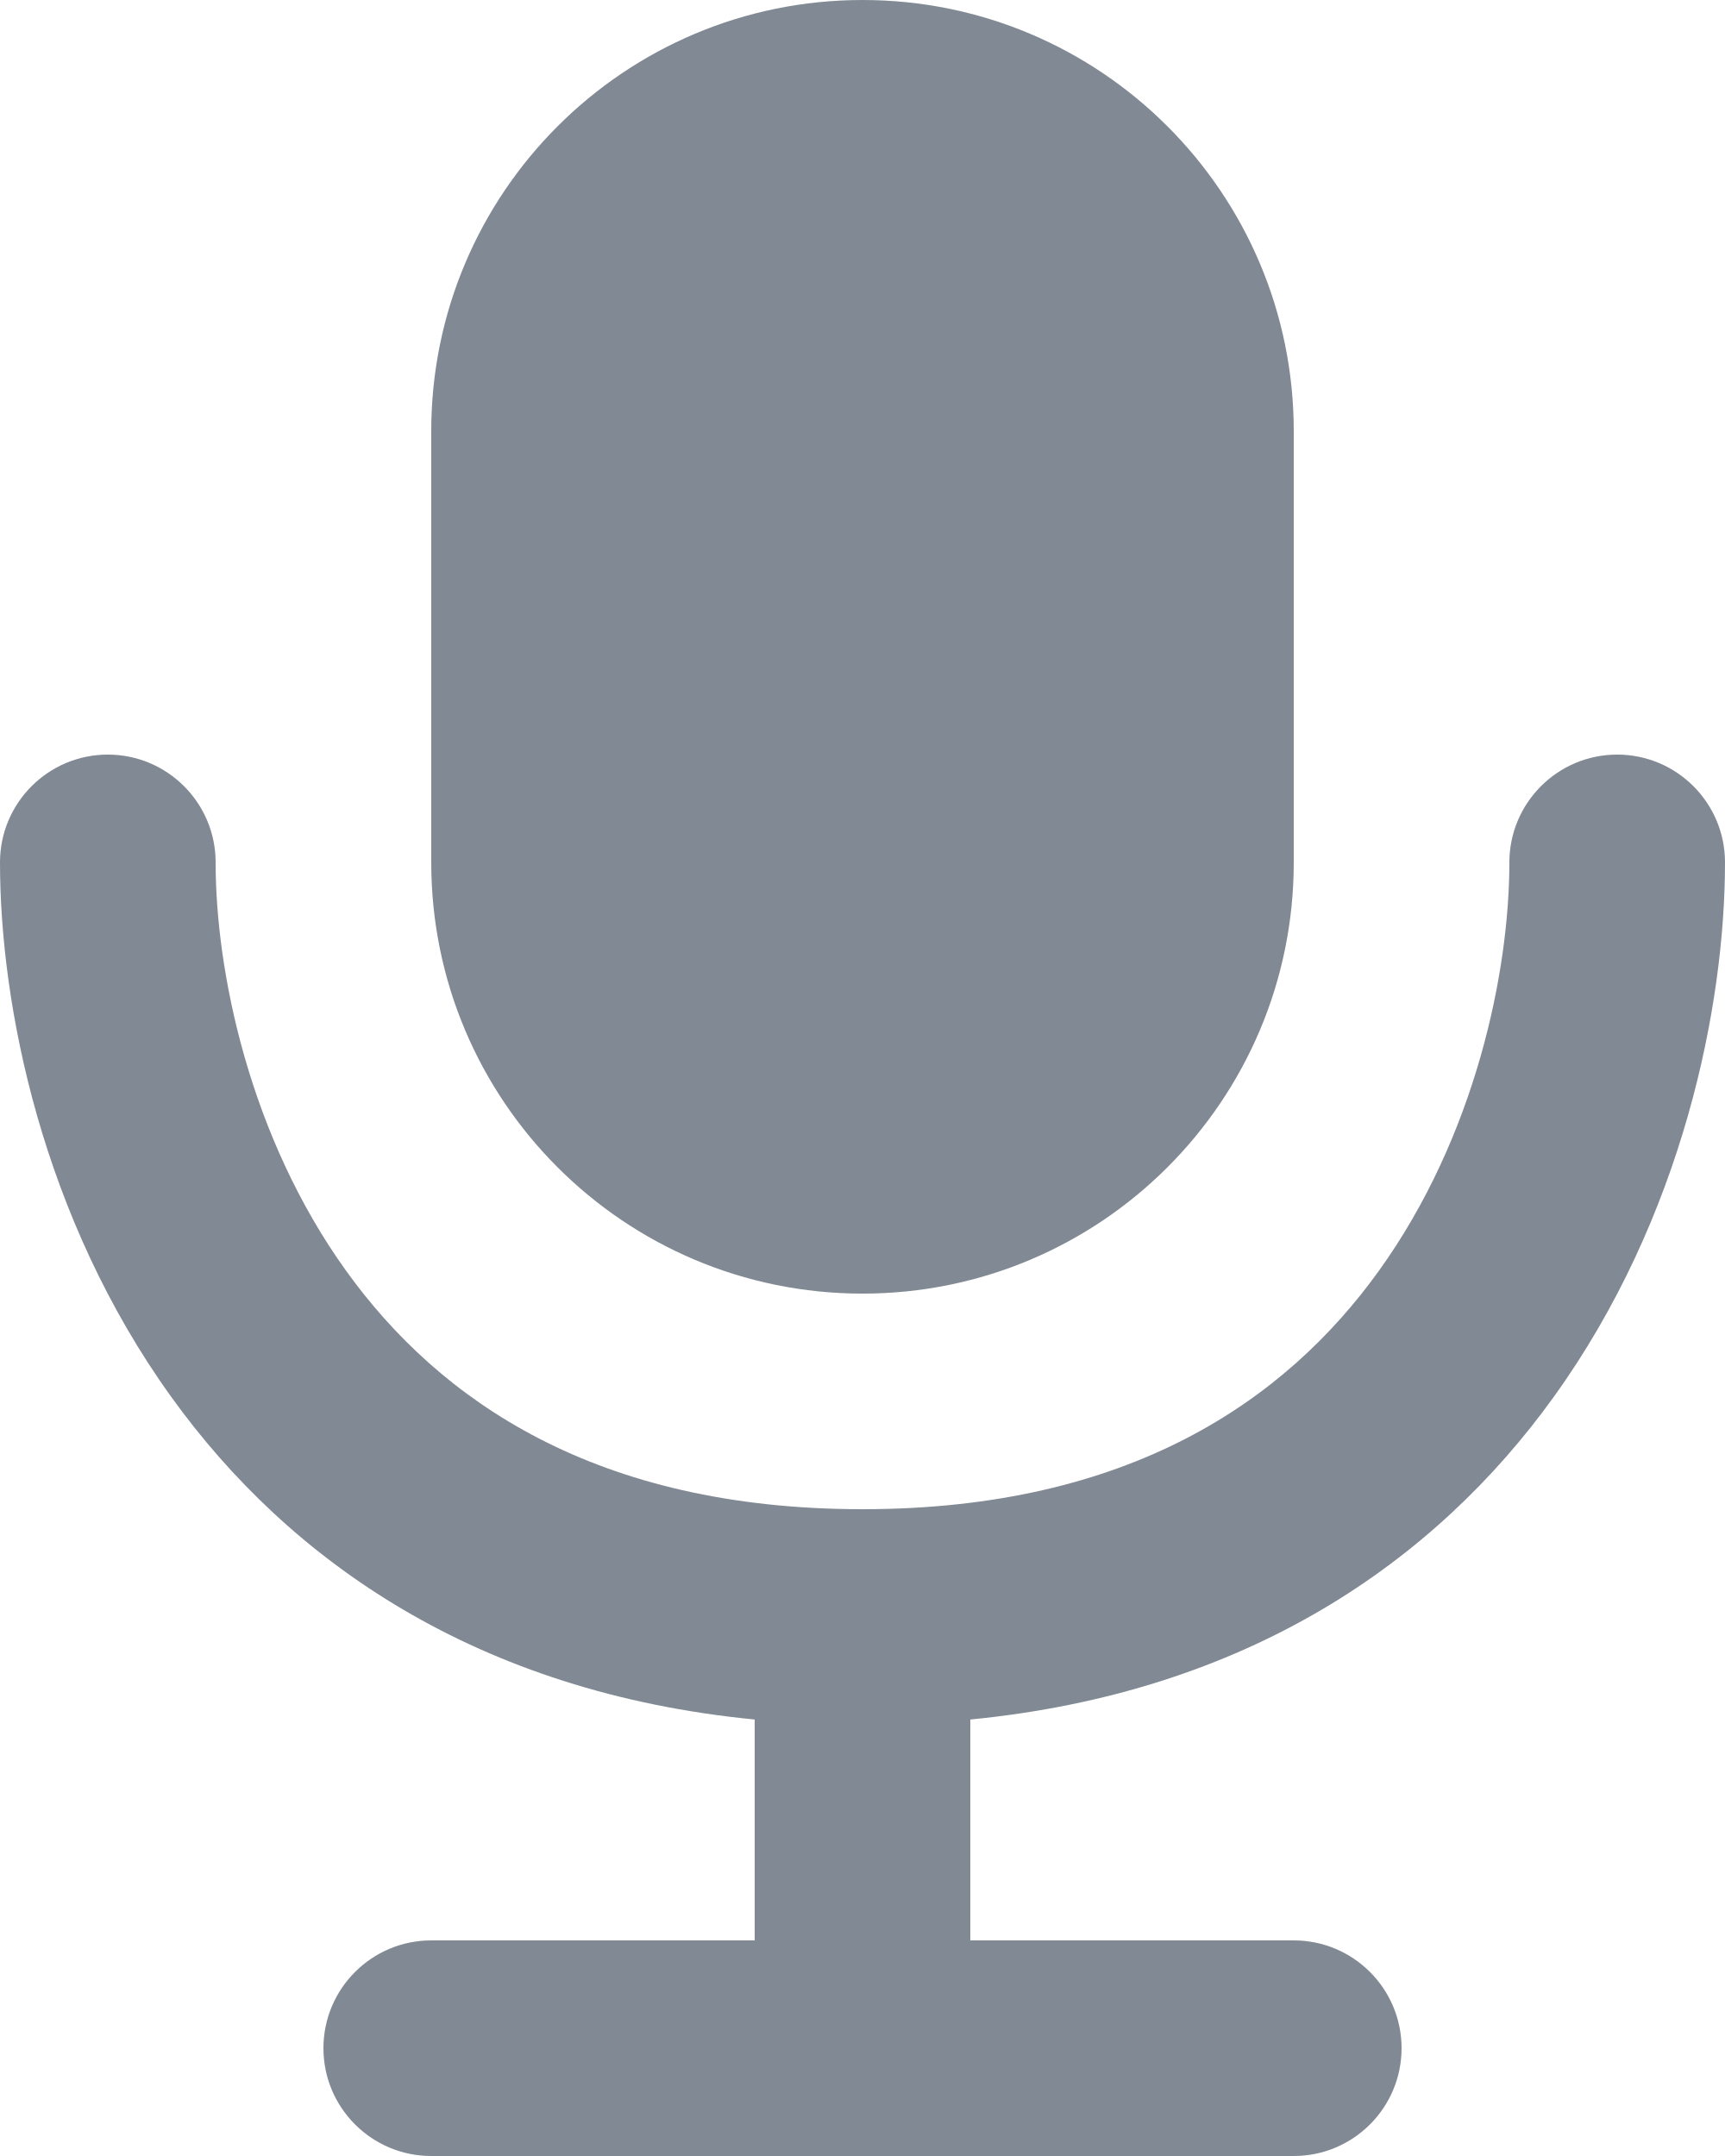
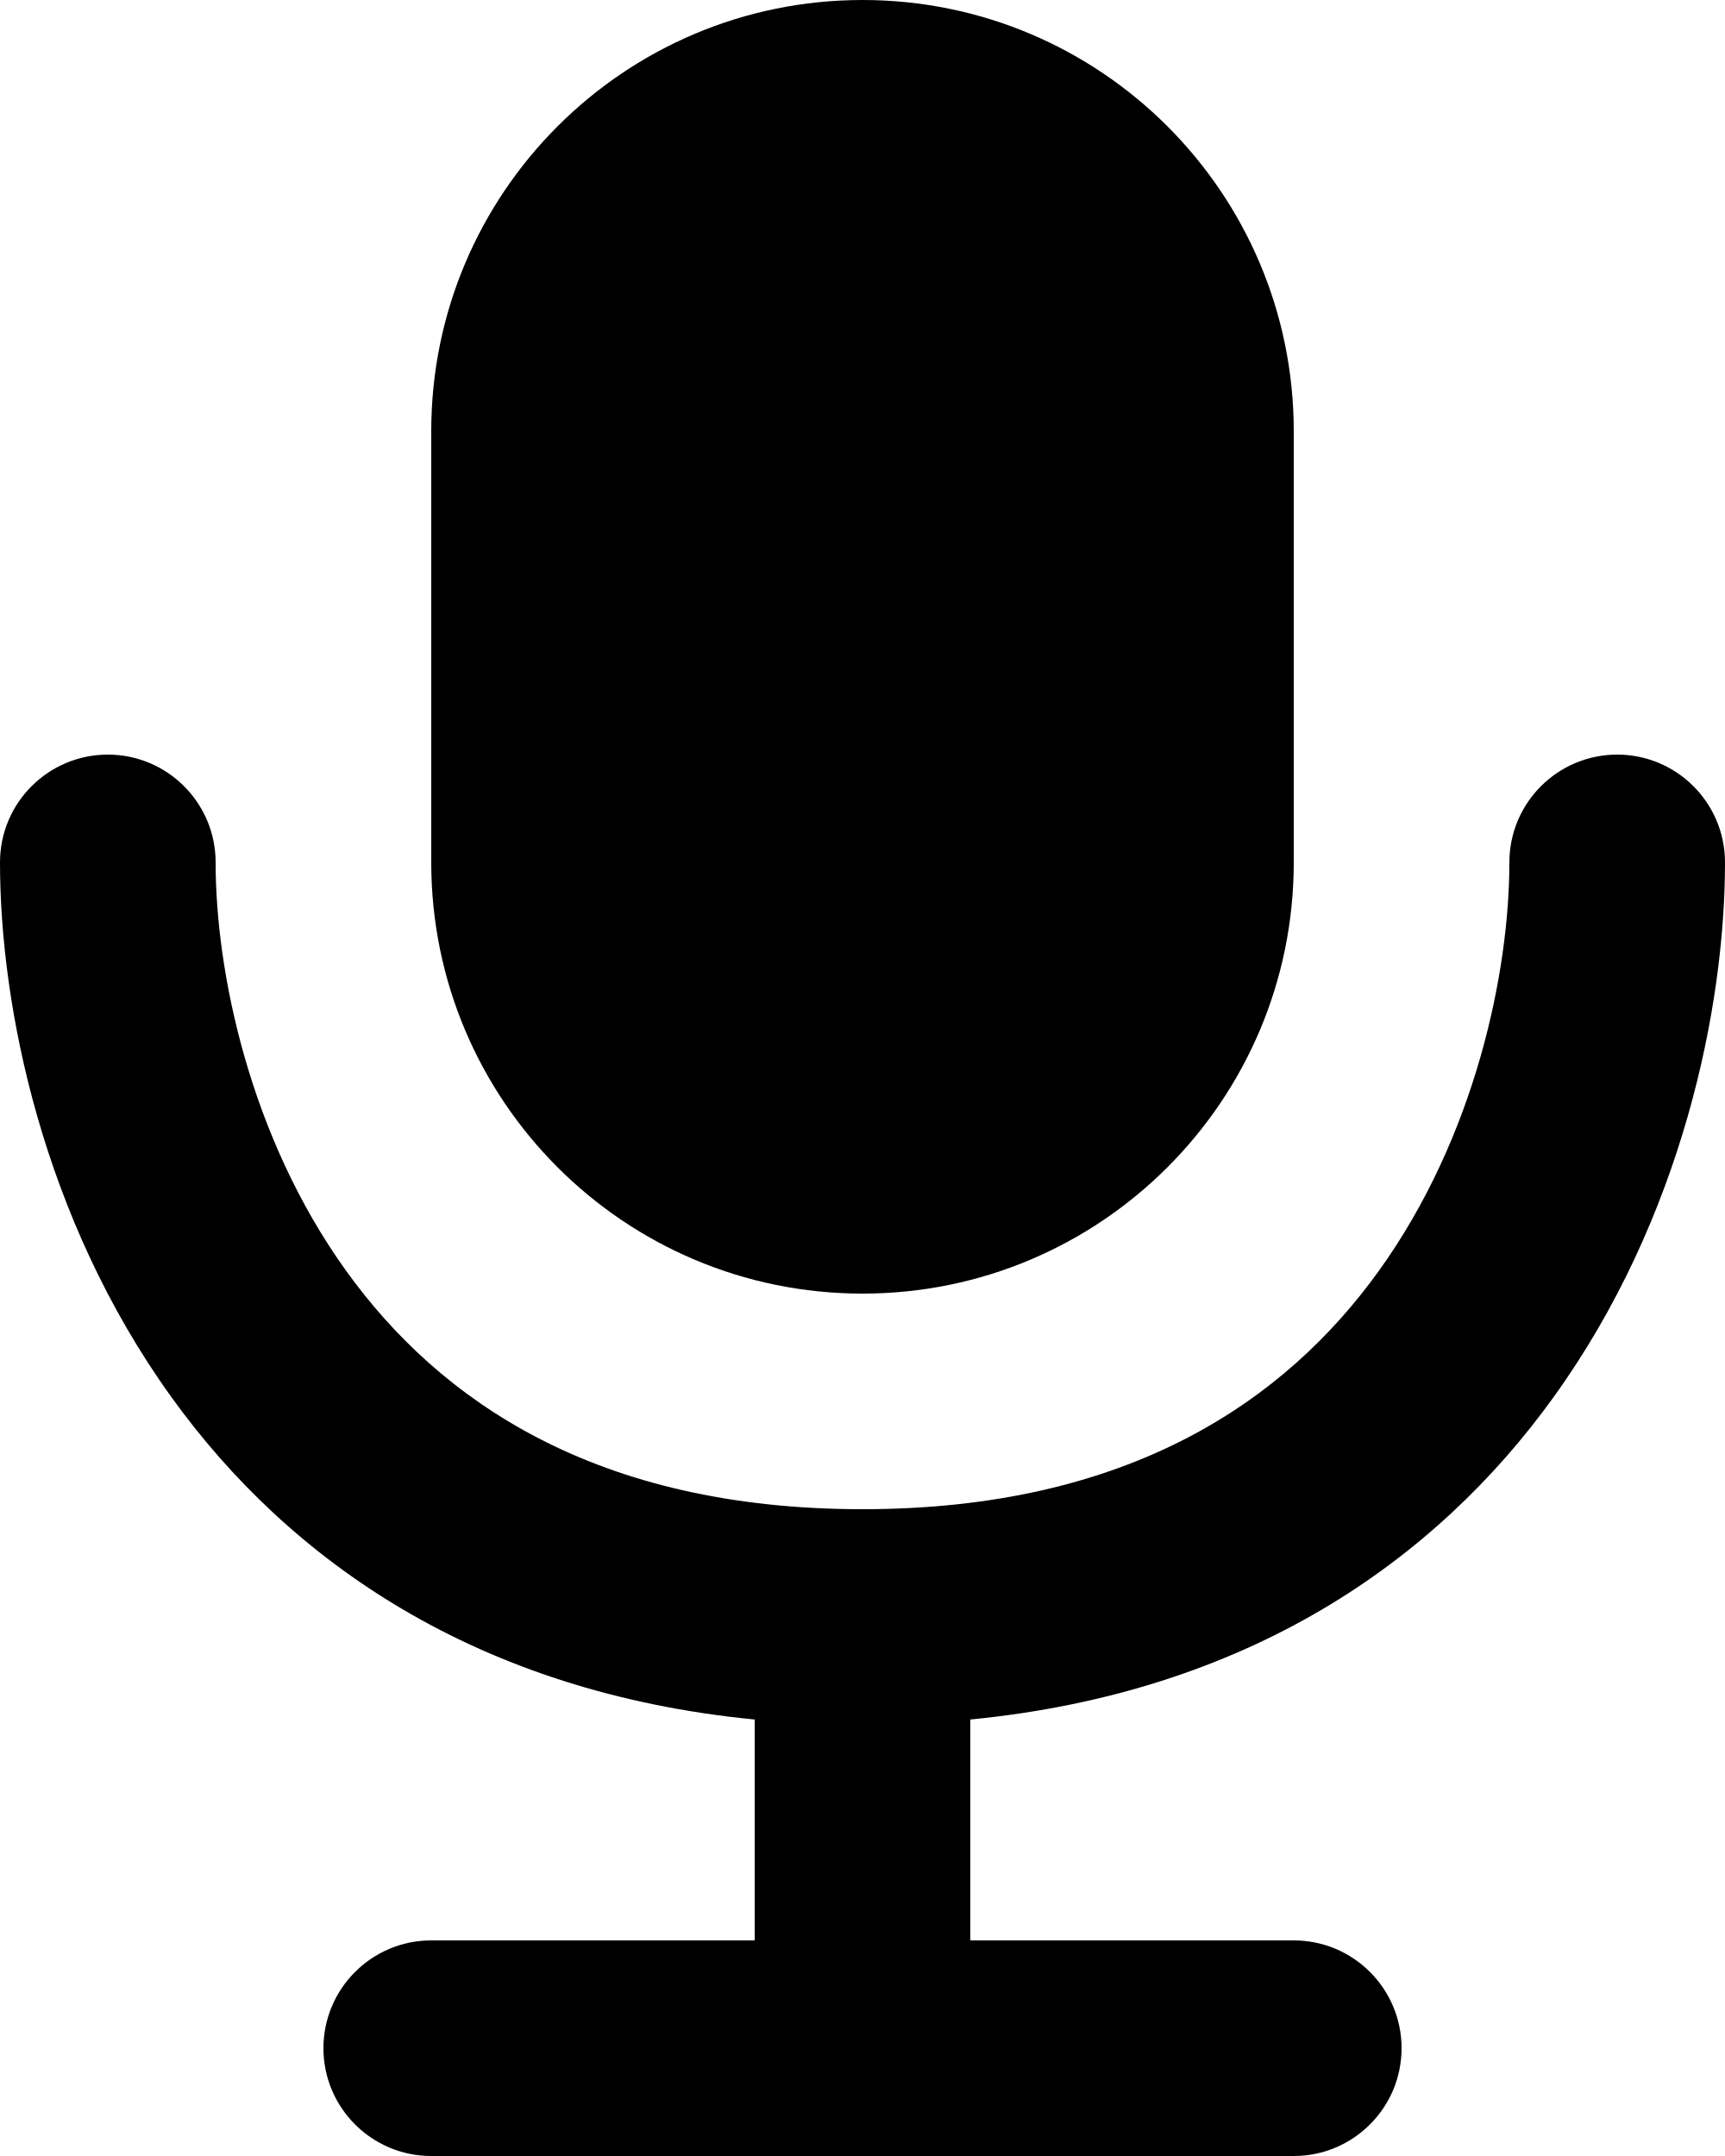
<svg xmlns="http://www.w3.org/2000/svg" preserveAspectRatio="none" overflow="visible" style="display: block;" width="16" height="20" viewBox="0 0 16 20" fill="none">
-   <path id="Union" d="M15 7C15.552 7 16 7.448 16 8C16 9.327 15.61 11.294 14.411 12.959C13.313 14.485 11.57 15.7 9 15.951V18H12C12.552 18 13 18.448 13 19C13 19.552 12.552 20 12 20H4C3.448 20 3 19.552 3 19C3 18.448 3.448 18 4 18H7V15.951C4.43 15.7 2.687 14.485 1.589 12.959C0.39 11.294 0 9.327 0 8C0 7.448 0.448 7 1 7C1.552 7 2 7.448 2 8C2 9.007 2.311 10.539 3.212 11.791C4.077 12.992 5.526 14 8 14C10.474 14 11.923 12.992 12.788 11.791C13.689 10.539 14 9.007 14 8C14 7.448 14.448 7 15 7ZM8 0C10.209 0 12 1.791 12 4V8C12 10.209 10.209 12 8 12C5.791 12 4 10.209 4 8V4C4 1.791 5.791 0 8 0Z" fill="#818994" />
+   <path id="Union" d="M15 7C15.552 7 16 7.448 16 8C16 9.327 15.61 11.294 14.411 12.959C13.313 14.485 11.57 15.7 9 15.951V18H12C12.552 18 13 18.448 13 19C13 19.552 12.552 20 12 20H4C3.448 20 3 19.552 3 19C3 18.448 3.448 18 4 18H7V15.951C4.43 15.7 2.687 14.485 1.589 12.959C0.39 11.294 0 9.327 0 8C0 7.448 0.448 7 1 7C1.552 7 2 7.448 2 8C2 9.007 2.311 10.539 3.212 11.791C4.077 12.992 5.526 14 8 14C10.474 14 11.923 12.992 12.788 11.791C13.689 10.539 14 9.007 14 8C14 7.448 14.448 7 15 7ZM8 0C10.209 0 12 1.791 12 4V8C12 10.209 10.209 12 8 12C5.791 12 4 10.209 4 8V4C4 1.791 5.791 0 8 0Z" fill="currentColor" />
</svg>
